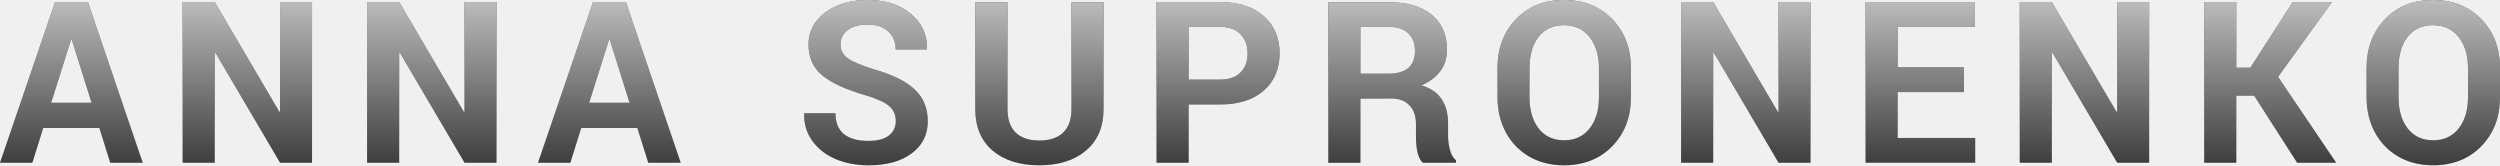
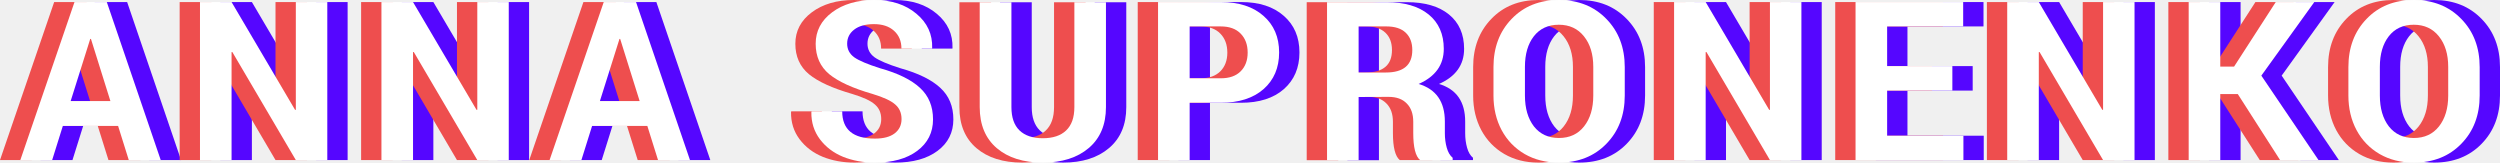
- <svg xmlns="http://www.w3.org/2000/svg" width="121" height="8" viewBox="0 0 121 8" fill="none">
-   <path d="M5.336 7.875L4.81 6.196H2.092L1.566 7.875H0L2.665 0.101H4.255L6.908 7.875H5.336ZM3.439 1.917L2.476 4.973H4.432L3.475 1.917H3.439Z" fill="#1A1A1A" />
-   <path d="M5.336 7.875L4.81 6.196H2.092L1.566 7.875H0L2.665 0.101H4.255L6.908 7.875H5.336ZM3.439 1.917L2.476 4.973H4.432L3.475 1.917H3.439Z" fill="url(#paint0_linear)" />
-   <path d="M15.103 0.101V7.875H13.555L10.429 2.558L10.393 2.564V7.875H8.839V0.101H10.393L13.519 5.407L13.555 5.401V0.101H15.103Z" fill="#1A1A1A" />
-   <path d="M15.103 0.101V7.875H13.555L10.429 2.558L10.393 2.564V7.875H8.839V0.101H10.393L13.519 5.407L13.555 5.401V0.101H15.103Z" fill="url(#paint1_linear)" />
-   <path d="M24.031 0.101V7.875H22.483L19.357 2.558L19.321 2.564V7.875H17.767V0.101H19.321L22.447 5.407L22.483 5.401V0.101H24.031Z" fill="#1A1A1A" />
-   <path d="M24.031 0.101V7.875H22.483L19.357 2.558L19.321 2.564V7.875H17.767V0.101H19.321L22.447 5.407L22.483 5.401V0.101H24.031Z" fill="url(#paint2_linear)" />
-   <path d="M31.375 7.875L30.849 6.196H28.131L27.605 7.875H26.039L28.704 0.101H30.293L32.947 7.875H31.375ZM29.478 1.917L28.515 4.973H30.471L29.513 1.917H29.478Z" fill="#1A1A1A" />
-   <path d="M31.375 7.875L30.849 6.196H28.131L27.605 7.875H26.039L28.704 0.101H30.293L32.947 7.875H31.375ZM29.478 1.917L28.515 4.973H30.471L29.513 1.917H29.478Z" fill="url(#paint3_linear)" />
-   <path d="M42.039 6.819H42.051C42.468 6.819 42.789 6.734 43.014 6.564C43.242 6.39 43.356 6.154 43.356 5.858C43.356 5.557 43.252 5.318 43.043 5.139C42.839 4.957 42.468 4.785 41.932 4.623C40.959 4.342 40.248 4.018 39.799 3.65C39.354 3.278 39.131 2.779 39.131 2.154C39.131 1.525 39.401 1.009 39.941 0.605C40.481 0.202 41.172 0 42.015 0C42.862 0 43.553 0.226 44.089 0.677C44.625 1.124 44.883 1.685 44.863 2.362L44.858 2.392H43.351C43.351 2.024 43.228 1.731 42.984 1.513C42.744 1.296 42.415 1.187 41.997 1.187C41.58 1.187 41.255 1.278 41.022 1.46C40.794 1.638 40.68 1.867 40.68 2.148C40.68 2.425 40.796 2.649 41.028 2.819C41.265 2.985 41.69 3.165 42.305 3.359C43.183 3.604 43.835 3.925 44.261 4.32C44.69 4.712 44.905 5.23 44.905 5.875C44.905 6.52 44.645 7.037 44.125 7.424C43.609 7.808 42.915 8 42.045 8C41.473 8 40.951 7.905 40.479 7.715C40.006 7.521 39.626 7.232 39.338 6.849C39.051 6.465 38.911 6.02 38.919 5.513L38.931 5.478H40.437C40.437 6.372 40.971 6.819 42.039 6.819Z" fill="#1A1A1A" />
-   <path d="M42.039 6.819H42.051C42.468 6.819 42.789 6.734 43.014 6.564C43.242 6.39 43.356 6.154 43.356 5.858C43.356 5.557 43.252 5.318 43.043 5.139C42.839 4.957 42.468 4.785 41.932 4.623C40.959 4.342 40.248 4.018 39.799 3.65C39.354 3.278 39.131 2.779 39.131 2.154C39.131 1.525 39.401 1.009 39.941 0.605C40.481 0.202 41.172 0 42.015 0C42.862 0 43.553 0.226 44.089 0.677C44.625 1.124 44.883 1.685 44.863 2.362L44.858 2.392H43.351C43.351 2.024 43.228 1.731 42.984 1.513C42.744 1.296 42.415 1.187 41.997 1.187C41.58 1.187 41.255 1.278 41.022 1.46C40.794 1.638 40.68 1.867 40.68 2.148C40.68 2.425 40.796 2.649 41.028 2.819C41.265 2.985 41.69 3.165 42.305 3.359C43.183 3.604 43.835 3.925 44.261 4.32C44.69 4.712 44.905 5.23 44.905 5.875C44.905 6.52 44.645 7.037 44.125 7.424C43.609 7.808 42.915 8 42.045 8C41.473 8 40.951 7.905 40.479 7.715C40.006 7.521 39.626 7.232 39.338 6.849C39.051 6.465 38.911 6.02 38.919 5.513L38.931 5.478H40.437C40.437 6.372 40.971 6.819 42.039 6.819Z" fill="url(#paint4_linear)" />
-   <path d="M51.859 0.113H53.413V5.27C53.413 6.133 53.131 6.803 52.568 7.282C52.005 7.761 51.248 8 50.299 8C49.353 8 48.601 7.763 48.041 7.288C47.482 6.809 47.202 6.136 47.202 5.27V0.113H48.762V5.27C48.762 5.776 48.894 6.158 49.158 6.415C49.426 6.673 49.808 6.801 50.305 6.801C50.801 6.801 51.183 6.675 51.451 6.421C51.723 6.164 51.859 5.78 51.859 5.27V0.113Z" fill="#1A1A1A" />
-   <path d="M51.859 0.113H53.413V5.27C53.413 6.133 53.131 6.803 52.568 7.282C52.005 7.761 51.248 8 50.299 8C49.353 8 48.601 7.763 48.041 7.288C47.482 6.809 47.202 6.136 47.202 5.27V0.113H48.762V5.27C48.762 5.776 48.894 6.158 49.158 6.415C49.426 6.673 49.808 6.801 50.305 6.801C50.801 6.801 51.183 6.675 51.451 6.421C51.723 6.164 51.859 5.78 51.859 5.27V0.113Z" fill="url(#paint5_linear)" />
-   <path d="M57.531 1.3V3.852H59.061C59.487 3.852 59.813 3.737 60.042 3.507C60.27 3.278 60.385 2.971 60.385 2.588C60.385 2.2 60.27 1.889 60.042 1.656C59.813 1.418 59.487 1.3 59.061 1.3H57.531ZM59.061 5.056H57.531V7.875H55.976V0.101H59.061C59.947 0.101 60.647 0.326 61.159 0.777C61.675 1.225 61.933 1.826 61.933 2.582C61.933 3.333 61.677 3.935 61.165 4.386C60.653 4.833 59.951 5.056 59.061 5.056Z" fill="#1A1A1A" />
-   <path d="M57.531 1.3V3.852H59.061C59.487 3.852 59.813 3.737 60.042 3.507C60.27 3.278 60.385 2.971 60.385 2.588C60.385 2.2 60.27 1.889 60.042 1.656C59.813 1.418 59.487 1.3 59.061 1.3H57.531ZM59.061 5.056H57.531V7.875H55.976V0.101H59.061C59.947 0.101 60.647 0.326 61.159 0.777C61.675 1.225 61.933 1.826 61.933 2.582C61.933 3.333 61.677 3.935 61.165 4.386C60.653 4.833 59.951 5.056 59.061 5.056Z" fill="url(#paint6_linear)" />
-   <path d="M65.844 7.881H64.29V0.107H67.215C68.101 0.107 68.793 0.309 69.289 0.712C69.785 1.116 70.034 1.68 70.034 2.404C70.034 3.191 69.622 3.767 68.798 4.131C69.657 4.388 70.087 5.005 70.087 5.982V6.558C70.087 6.807 70.118 7.045 70.181 7.27C70.244 7.492 70.341 7.656 70.471 7.763V7.875H68.869C68.645 7.693 68.532 7.25 68.532 6.546V5.994C68.532 5.606 68.426 5.306 68.213 5.092C68.005 4.874 67.707 4.766 67.321 4.766L65.844 4.772V7.881ZM65.844 1.3V3.567H67.185C68.052 3.567 68.485 3.199 68.485 2.463C68.485 2.099 68.377 1.814 68.16 1.608C67.944 1.403 67.628 1.3 67.215 1.3H65.844Z" fill="#1A1A1A" />
-   <path d="M65.844 7.881H64.29V0.107H67.215C68.101 0.107 68.793 0.309 69.289 0.712C69.785 1.116 70.034 1.68 70.034 2.404C70.034 3.191 69.622 3.767 68.798 4.131C69.657 4.388 70.087 5.005 70.087 5.982V6.558C70.087 6.807 70.118 7.045 70.181 7.27C70.244 7.492 70.341 7.656 70.471 7.763V7.875H68.869C68.645 7.693 68.532 7.25 68.532 6.546V5.994C68.532 5.606 68.426 5.306 68.213 5.092C68.005 4.874 67.707 4.766 67.321 4.766L65.844 4.772V7.881ZM65.844 1.3V3.567H67.185C68.052 3.567 68.485 3.199 68.485 2.463C68.485 2.099 68.377 1.814 68.16 1.608C67.944 1.403 67.628 1.3 67.215 1.3H65.844Z" fill="url(#paint7_linear)" />
-   <path d="M77.389 4.7V3.288C77.389 2.671 77.238 2.172 76.934 1.792C76.631 1.409 76.217 1.217 75.693 1.217C75.169 1.217 74.76 1.407 74.464 1.786C74.173 2.162 74.027 2.663 74.027 3.288V4.7C74.027 5.329 74.175 5.836 74.47 6.22C74.77 6.599 75.179 6.789 75.699 6.789C76.223 6.789 76.635 6.599 76.934 6.22C77.238 5.836 77.389 5.329 77.389 4.7ZM78.938 3.3V4.7C78.938 5.666 78.636 6.457 78.034 7.074C77.435 7.691 76.655 8 75.693 8C75.063 8 74.504 7.86 74.015 7.579C73.527 7.294 73.148 6.902 72.881 6.404C72.613 5.901 72.479 5.333 72.479 4.7V3.3C72.479 2.338 72.776 1.549 73.371 0.932C73.966 0.311 74.74 0 75.693 0C76.651 0 77.431 0.311 78.034 0.932C78.636 1.549 78.938 2.338 78.938 3.3Z" fill="#1A1A1A" />
-   <path d="M77.389 4.7V3.288C77.389 2.671 77.238 2.172 76.934 1.792C76.631 1.409 76.217 1.217 75.693 1.217C75.169 1.217 74.76 1.407 74.464 1.786C74.173 2.162 74.027 2.663 74.027 3.288V4.7C74.027 5.329 74.175 5.836 74.47 6.22C74.77 6.599 75.179 6.789 75.699 6.789C76.223 6.789 76.635 6.599 76.934 6.22C77.238 5.836 77.389 5.329 77.389 4.7ZM78.938 3.3V4.7C78.938 5.666 78.636 6.457 78.034 7.074C77.435 7.691 76.655 8 75.693 8C75.063 8 74.504 7.86 74.015 7.579C73.527 7.294 73.148 6.902 72.881 6.404C72.613 5.901 72.479 5.333 72.479 4.7V3.3C72.479 2.338 72.776 1.549 73.371 0.932C73.966 0.311 74.74 0 75.693 0C76.651 0 77.431 0.311 78.034 0.932C78.636 1.549 78.938 2.338 78.938 3.3Z" fill="url(#paint8_linear)" />
-   <path d="M87.629 0.101V7.875H86.081L82.955 2.558L82.919 2.564V7.875H81.365V0.101H82.919L86.045 5.407L86.081 5.401V0.101H87.629Z" fill="#1A1A1A" />
-   <path d="M87.629 0.101V7.875H86.081L82.955 2.558L82.919 2.564V7.875H81.365V0.101H82.919L86.045 5.407L86.081 5.401V0.101H87.629Z" fill="url(#paint9_linear)" />
-   <path d="M95.056 3.252V4.457H91.847V6.677H95.6V7.875H90.293V0.101H95.588V1.3H91.847V3.252H95.056Z" fill="#1A1A1A" />
-   <path d="M95.056 3.252V4.457H91.847V6.677H95.6V7.875H90.293V0.101H95.588V1.3H91.847V3.252H95.056Z" fill="url(#paint10_linear)" />
-   <path d="M104.019 0.101V7.875H102.471L99.345 2.558L99.309 2.564V7.875H97.755V0.101H99.309L102.435 5.407L102.471 5.401V0.101H104.019Z" fill="#1A1A1A" />
-   <path d="M104.019 0.101V7.875H102.471L99.345 2.558L99.309 2.564V7.875H97.755V0.101H99.309L102.435 5.407L102.471 5.401V0.101H104.019Z" fill="url(#paint11_linear)" />
-   <path d="M108.237 4.629V7.875H106.683V0.101H108.237V3.276H108.917L110.967 0.101H112.864L110.258 3.721L113.071 7.875H111.18L109.1 4.629H108.237Z" fill="#1A1A1A" />
-   <path d="M108.237 4.629V7.875H106.683V0.101H108.237V3.276H108.917L110.967 0.101H112.864L110.258 3.721L113.071 7.875H111.18L109.1 4.629H108.237Z" fill="url(#paint12_linear)" />
-   <path d="M119.452 4.7V3.288C119.452 2.671 119.3 2.172 118.997 1.792C118.693 1.409 118.28 1.217 117.756 1.217C117.232 1.217 116.822 1.407 116.527 1.786C116.235 2.162 116.089 2.663 116.089 3.288V4.7C116.089 5.329 116.237 5.836 116.533 6.22C116.832 6.599 117.242 6.789 117.762 6.789C118.286 6.789 118.697 6.599 118.997 6.22C119.3 5.836 119.452 5.329 119.452 4.7ZM121 3.3V4.7C121 5.666 120.699 6.457 120.096 7.074C119.497 7.691 118.717 8 117.756 8C117.125 8 116.566 7.86 116.078 7.579C115.589 7.294 115.211 6.902 114.943 6.404C114.675 5.901 114.541 5.333 114.541 4.7V3.3C114.541 2.338 114.839 1.549 115.433 0.932C116.028 0.311 116.802 0 117.756 0C118.713 0 119.493 0.311 120.096 0.932C120.699 1.549 121 2.338 121 3.3Z" fill="#1A1A1A" />
-   <path d="M119.452 4.7V3.288C119.452 2.671 119.3 2.172 118.997 1.792C118.693 1.409 118.28 1.217 117.756 1.217C117.232 1.217 116.822 1.407 116.527 1.786C116.235 2.162 116.089 2.663 116.089 3.288V4.7C116.089 5.329 116.237 5.836 116.533 6.22C116.832 6.599 117.242 6.789 117.762 6.789C118.286 6.789 118.697 6.599 118.997 6.22C119.3 5.836 119.452 5.329 119.452 4.7ZM121 3.3V4.7C121 5.666 120.699 6.457 120.096 7.074C119.497 7.691 118.717 8 117.756 8C117.125 8 116.566 7.86 116.078 7.579C115.589 7.294 115.211 6.902 114.943 6.404C114.675 5.901 114.541 5.333 114.541 4.7V3.3C114.541 2.338 114.839 1.549 115.433 0.932C116.028 0.311 116.802 0 117.756 0C118.713 0 119.493 0.311 120.096 0.932C120.699 1.549 121 2.338 121 3.3Z" fill="url(#paint13_linear)" />
-   <defs>
-     <linearGradient id="paint0_linear" x1="60.5" y1="0" x2="60.5" y2="8" gradientUnits="userSpaceOnUse">
-       <stop stop-color="white" stop-opacity="0.71" />
-       <stop offset="1" stop-color="white" stop-opacity="0.15" />
-     </linearGradient>
-     <linearGradient id="paint1_linear" x1="60.5" y1="0" x2="60.5" y2="8" gradientUnits="userSpaceOnUse">
-       <stop stop-color="white" stop-opacity="0.71" />
-       <stop offset="1" stop-color="white" stop-opacity="0.15" />
-     </linearGradient>
-     <linearGradient id="paint2_linear" x1="60.5" y1="0" x2="60.5" y2="8" gradientUnits="userSpaceOnUse">
-       <stop stop-color="white" stop-opacity="0.71" />
-       <stop offset="1" stop-color="white" stop-opacity="0.15" />
-     </linearGradient>
-     <linearGradient id="paint3_linear" x1="60.5" y1="0" x2="60.5" y2="8" gradientUnits="userSpaceOnUse">
-       <stop stop-color="white" stop-opacity="0.71" />
-       <stop offset="1" stop-color="white" stop-opacity="0.15" />
-     </linearGradient>
-     <linearGradient id="paint4_linear" x1="60.5" y1="0" x2="60.5" y2="8" gradientUnits="userSpaceOnUse">
-       <stop stop-color="white" stop-opacity="0.71" />
-       <stop offset="1" stop-color="white" stop-opacity="0.15" />
-     </linearGradient>
-     <linearGradient id="paint5_linear" x1="60.5" y1="0" x2="60.5" y2="8" gradientUnits="userSpaceOnUse">
-       <stop stop-color="white" stop-opacity="0.71" />
-       <stop offset="1" stop-color="white" stop-opacity="0.15" />
-     </linearGradient>
-     <linearGradient id="paint6_linear" x1="60.5" y1="0" x2="60.5" y2="8" gradientUnits="userSpaceOnUse">
-       <stop stop-color="white" stop-opacity="0.71" />
-       <stop offset="1" stop-color="white" stop-opacity="0.15" />
-     </linearGradient>
-     <linearGradient id="paint7_linear" x1="60.5" y1="0" x2="60.5" y2="8" gradientUnits="userSpaceOnUse">
-       <stop stop-color="white" stop-opacity="0.71" />
-       <stop offset="1" stop-color="white" stop-opacity="0.15" />
-     </linearGradient>
-     <linearGradient id="paint8_linear" x1="60.5" y1="0" x2="60.5" y2="8" gradientUnits="userSpaceOnUse">
-       <stop stop-color="white" stop-opacity="0.71" />
-       <stop offset="1" stop-color="white" stop-opacity="0.15" />
-     </linearGradient>
-     <linearGradient id="paint9_linear" x1="60.5" y1="0" x2="60.5" y2="8" gradientUnits="userSpaceOnUse">
-       <stop stop-color="white" stop-opacity="0.71" />
-       <stop offset="1" stop-color="white" stop-opacity="0.15" />
-     </linearGradient>
-     <linearGradient id="paint10_linear" x1="60.5" y1="0" x2="60.5" y2="8" gradientUnits="userSpaceOnUse">
-       <stop stop-color="white" stop-opacity="0.71" />
-       <stop offset="1" stop-color="white" stop-opacity="0.15" />
-     </linearGradient>
-     <linearGradient id="paint11_linear" x1="60.5" y1="0" x2="60.5" y2="8" gradientUnits="userSpaceOnUse">
-       <stop stop-color="white" stop-opacity="0.71" />
-       <stop offset="1" stop-color="white" stop-opacity="0.15" />
-     </linearGradient>
-     <linearGradient id="paint12_linear" x1="60.5" y1="0" x2="60.5" y2="8" gradientUnits="userSpaceOnUse">
-       <stop stop-color="white" stop-opacity="0.71" />
-       <stop offset="1" stop-color="white" stop-opacity="0.15" />
-     </linearGradient>
-     <linearGradient id="paint13_linear" x1="60.5" y1="0" x2="60.5" y2="8" gradientUnits="userSpaceOnUse">
-       <stop stop-color="white" stop-opacity="0.71" />
-       <stop offset="1" stop-color="white" stop-opacity="0.15" />
-     </linearGradient>
-   </defs>
+ <svg xmlns="http://www.w3.org/2000/svg" width="123" height="8" viewBox="0 0 123 8" fill="none">
+   <path d="M7.336 7.875L6.81 6.196H4.092L3.566 7.875H2L4.665 0.101H6.255L8.908 7.875H7.336ZM5.439 1.917L4.476 4.973H6.432L5.475 1.917H5.439Z" fill="#5506FF" />
+   <path d="M17.103 0.101V7.875H15.555L12.429 2.558L12.393 2.564V7.875H10.839V0.101H12.393L15.519 5.407L15.555 5.401V0.101H17.103Z" fill="#5506FF" />
+   <path d="M26.031 0.101V7.875H24.483L21.357 2.558L21.321 2.564V7.875H19.767V0.101H21.321L24.447 5.407L24.483 5.401V0.101H26.031Z" fill="#5506FF" />
+   <path d="M33.375 7.875L32.849 6.196H30.131L29.605 7.875H28.039L30.704 0.101H32.293L34.947 7.875H33.375ZM31.478 1.917L30.515 4.973H32.471L31.513 1.917H31.478Z" fill="#5506FF" />
+   <path d="M44.039 6.819H44.051C44.468 6.819 44.789 6.734 45.014 6.564C45.242 6.39 45.356 6.154 45.356 5.858C45.356 5.557 45.252 5.318 45.043 5.139C44.839 4.957 44.468 4.785 43.932 4.623C42.959 4.342 42.248 4.018 41.799 3.65C41.354 3.278 41.131 2.779 41.131 2.154C41.131 1.525 41.401 1.009 41.941 0.605C42.481 0.202 43.172 0 44.015 0C44.862 0 45.553 0.226 46.089 0.677C46.625 1.124 46.883 1.685 46.863 2.362L46.858 2.392H45.351C45.351 2.024 45.228 1.731 44.984 1.513C44.744 1.296 44.415 1.187 43.997 1.187C43.58 1.187 43.255 1.278 43.022 1.46C42.794 1.638 42.68 1.867 42.68 2.148C42.68 2.425 42.796 2.649 43.028 2.819C43.265 2.985 43.69 3.165 44.305 3.359C45.183 3.604 45.835 3.925 46.261 4.32C46.69 4.712 46.905 5.23 46.905 5.875C46.905 6.52 46.645 7.037 46.125 7.424C45.609 7.808 44.915 8 44.045 8C43.473 8 42.951 7.905 42.479 7.715C42.006 7.521 41.626 7.232 41.338 6.849C41.051 6.465 40.911 6.02 40.919 5.513L40.931 5.478H42.437C42.437 6.372 42.971 6.819 44.039 6.819Z" fill="#5506FF" />
+   <path d="M53.859 0.113H55.413V5.27C55.413 6.133 55.131 6.803 54.568 7.282C54.005 7.761 53.248 8 52.299 8C51.353 8 50.601 7.763 50.041 7.288C49.482 6.809 49.202 6.136 49.202 5.27V0.113H50.762V5.27C50.762 5.776 50.894 6.158 51.158 6.415C51.426 6.673 51.808 6.801 52.305 6.801C52.801 6.801 53.183 6.675 53.451 6.421C53.723 6.164 53.859 5.78 53.859 5.27V0.113Z" fill="#5506FF" />
+   <path d="M59.531 1.3V3.852H61.061C61.487 3.852 61.813 3.737 62.042 3.507C62.27 3.278 62.385 2.971 62.385 2.588C62.385 2.2 62.27 1.889 62.042 1.656C61.813 1.418 61.487 1.3 61.061 1.3H59.531ZM61.061 5.056H59.531V7.875H57.976V0.101H61.061C61.947 0.101 62.647 0.326 63.159 0.777C63.675 1.225 63.933 1.826 63.933 2.582C63.933 3.333 63.677 3.935 63.165 4.386C62.653 4.833 61.951 5.056 61.061 5.056Z" fill="#5506FF" />
+   <path d="M67.844 7.881H66.29V0.107H69.215C70.101 0.107 70.793 0.309 71.289 0.712C71.785 1.116 72.034 1.68 72.034 2.404C72.034 3.191 71.622 3.767 70.798 4.131C71.657 4.388 72.087 5.005 72.087 5.982V6.558C72.087 6.807 72.118 7.045 72.181 7.27C72.244 7.492 72.341 7.656 72.471 7.763V7.875H70.869C70.645 7.693 70.532 7.25 70.532 6.546V5.994C70.532 5.606 70.426 5.306 70.213 5.092C70.005 4.874 69.707 4.766 69.321 4.766L67.844 4.772V7.881ZM67.844 1.3V3.567H69.185C70.052 3.567 70.485 3.199 70.485 2.463C70.485 2.099 70.377 1.814 70.16 1.608C69.944 1.403 69.628 1.3 69.215 1.3H67.844Z" fill="#5506FF" />
+   <path d="M79.389 4.7V3.288C79.389 2.671 79.238 2.172 78.934 1.792C78.631 1.409 78.217 1.217 77.693 1.217C77.169 1.217 76.76 1.407 76.464 1.786C76.173 2.162 76.027 2.663 76.027 3.288V4.7C76.027 5.329 76.175 5.836 76.47 6.22C76.77 6.599 77.179 6.789 77.699 6.789C78.223 6.789 78.635 6.599 78.934 6.22C79.238 5.836 79.389 5.329 79.389 4.7ZM80.938 3.3V4.7C80.938 5.666 80.636 6.457 80.034 7.074C79.435 7.691 78.655 8 77.693 8C77.063 8 76.504 7.86 76.015 7.579C75.527 7.294 75.148 6.902 74.881 6.404C74.613 5.901 74.479 5.333 74.479 4.7V3.3C74.479 2.338 74.776 1.549 75.371 0.932C75.966 0.311 76.74 0 77.693 0C78.651 0 79.431 0.311 80.034 0.932C80.636 1.549 80.938 2.338 80.938 3.3Z" fill="#5506FF" />
+   <path d="M89.629 0.101V7.875H88.081L84.955 2.558L84.919 2.564V7.875H83.365V0.101H84.919L88.045 5.407L88.081 5.401V0.101H89.629Z" fill="#5506FF" />
+   <path d="M97.056 3.252V4.457H93.847V6.677H97.6V7.875H92.293V0.101H97.588V1.3H93.847V3.252H97.056Z" fill="#5506FF" />
+   <path d="M106.019 0.101V7.875H104.471L101.345 2.558L101.309 2.564V7.875H99.755V0.101H101.309L104.435 5.407L104.471 5.401V0.101H106.019Z" fill="#5506FF" />
+   <path d="M110.237 4.629V7.875H108.683V0.101H110.237V3.276H110.917L112.967 0.101H114.864L112.258 3.721L115.071 7.875H113.18L111.1 4.629H110.237Z" fill="#5506FF" />
+   <path d="M121.452 4.7V3.288C121.452 2.671 121.3 2.172 120.997 1.792C120.693 1.409 120.28 1.217 119.756 1.217C119.232 1.217 118.822 1.407 118.527 1.786C118.235 2.162 118.089 2.663 118.089 3.288V4.7C118.089 5.329 118.237 5.836 118.533 6.22C118.832 6.599 119.242 6.789 119.762 6.789C120.286 6.789 120.697 6.599 120.997 6.22C121.3 5.836 121.452 5.329 121.452 4.7ZM123 3.3V4.7C123 5.666 122.699 6.457 122.096 7.074C121.497 7.691 120.717 8 119.756 8C119.125 8 118.566 7.86 118.078 7.579C117.589 7.294 117.211 6.902 116.943 6.404C116.675 5.901 116.541 5.333 116.541 4.7V3.3C116.541 2.338 116.839 1.549 117.433 0.932C118.028 0.311 118.802 0 119.756 0C120.713 0 121.493 0.311 122.096 0.932C122.699 1.549 123 2.338 123 3.3Z" fill="#5506FF" />
+   <path d="M5.336 7.875L4.81 6.196H2.092L1.566 7.875H0L2.665 0.101H4.255L6.908 7.875H5.336ZM3.439 1.917L2.476 4.973H4.432L3.475 1.917H3.439Z" fill="#EE4E4E" />
+   <path d="M15.103 0.101V7.875H13.555L10.429 2.558L10.393 2.564V7.875H8.839V0.101H10.393L13.519 5.407L13.555 5.401V0.101H15.103Z" fill="#EE4E4E" />
+   <path d="M24.031 0.101V7.875H22.483L19.357 2.558L19.321 2.564V7.875H17.767V0.101H19.321L22.447 5.407L22.483 5.401V0.101H24.031Z" fill="#EE4E4E" />
+   <path d="M31.375 7.875L30.849 6.196H28.131L27.605 7.875H26.039L28.704 0.101H30.293L32.947 7.875H31.375ZM29.478 1.917L28.515 4.973H30.471L29.513 1.917H29.478Z" fill="#EE4E4E" />
+   <path d="M42.039 6.819H42.051C42.468 6.819 42.789 6.734 43.014 6.564C43.242 6.39 43.356 6.154 43.356 5.858C43.356 5.557 43.252 5.318 43.043 5.139C42.839 4.957 42.468 4.785 41.932 4.623C40.959 4.342 40.248 4.018 39.799 3.65C39.354 3.278 39.131 2.779 39.131 2.154C39.131 1.525 39.401 1.009 39.941 0.605C40.481 0.202 41.172 0 42.015 0C42.862 0 43.553 0.226 44.089 0.677C44.625 1.124 44.883 1.685 44.863 2.362L44.858 2.392H43.351C43.351 2.024 43.228 1.731 42.984 1.513C42.744 1.296 42.415 1.187 41.997 1.187C41.58 1.187 41.255 1.278 41.022 1.46C40.794 1.638 40.68 1.867 40.68 2.148C40.68 2.425 40.796 2.649 41.028 2.819C41.265 2.985 41.69 3.165 42.305 3.359C43.183 3.604 43.835 3.925 44.261 4.32C44.69 4.712 44.905 5.23 44.905 5.875C44.905 6.52 44.645 7.037 44.125 7.424C43.609 7.808 42.915 8 42.045 8C41.473 8 40.951 7.905 40.479 7.715C40.006 7.521 39.626 7.232 39.338 6.849C39.051 6.465 38.911 6.02 38.919 5.513L38.931 5.478H40.437C40.437 6.372 40.971 6.819 42.039 6.819Z" fill="#EE4E4E" />
+   <path d="M51.859 0.113H53.413V5.27C53.413 6.133 53.131 6.803 52.568 7.282C52.005 7.761 51.248 8 50.299 8C49.353 8 48.601 7.763 48.041 7.288C47.482 6.809 47.202 6.136 47.202 5.27V0.113H48.762V5.27C48.762 5.776 48.894 6.158 49.158 6.415C49.426 6.673 49.808 6.801 50.305 6.801C50.801 6.801 51.183 6.675 51.451 6.421C51.723 6.164 51.859 5.78 51.859 5.27V0.113Z" fill="#EE4E4E" />
+   <path d="M57.531 1.3V3.852H59.061C59.487 3.852 59.813 3.737 60.042 3.507C60.27 3.278 60.385 2.971 60.385 2.588C60.385 2.2 60.27 1.889 60.042 1.656C59.813 1.418 59.487 1.3 59.061 1.3H57.531ZM59.061 5.056H57.531V7.875H55.976V0.101H59.061C59.947 0.101 60.647 0.326 61.159 0.777C61.675 1.225 61.933 1.826 61.933 2.582C61.933 3.333 61.677 3.935 61.165 4.386C60.653 4.833 59.951 5.056 59.061 5.056Z" fill="#EE4E4E" />
+   <path d="M65.844 7.881H64.29V0.107H67.215C68.101 0.107 68.793 0.309 69.289 0.712C69.785 1.116 70.034 1.68 70.034 2.404C70.034 3.191 69.622 3.767 68.798 4.131C69.657 4.388 70.087 5.005 70.087 5.982V6.558C70.087 6.807 70.118 7.045 70.181 7.27C70.244 7.492 70.341 7.656 70.471 7.763V7.875H68.869C68.645 7.693 68.532 7.25 68.532 6.546V5.994C68.532 5.606 68.426 5.306 68.213 5.092C68.005 4.874 67.707 4.766 67.321 4.766L65.844 4.772V7.881ZM65.844 1.3V3.567H67.185C68.052 3.567 68.485 3.199 68.485 2.463C68.485 2.099 68.377 1.814 68.16 1.608C67.944 1.403 67.628 1.3 67.215 1.3H65.844Z" fill="#EE4E4E" />
+   <path d="M77.389 4.7V3.288C77.389 2.671 77.238 2.172 76.934 1.792C76.631 1.409 76.217 1.217 75.693 1.217C75.169 1.217 74.76 1.407 74.464 1.786C74.173 2.162 74.027 2.663 74.027 3.288V4.7C74.027 5.329 74.175 5.836 74.47 6.22C74.77 6.599 75.179 6.789 75.699 6.789C76.223 6.789 76.635 6.599 76.934 6.22C77.238 5.836 77.389 5.329 77.389 4.7ZM78.938 3.3V4.7C78.938 5.666 78.636 6.457 78.034 7.074C77.435 7.691 76.655 8 75.693 8C75.063 8 74.504 7.86 74.015 7.579C73.527 7.294 73.148 6.902 72.881 6.404C72.613 5.901 72.479 5.333 72.479 4.7V3.3C72.479 2.338 72.776 1.549 73.371 0.932C73.966 0.311 74.74 0 75.693 0C76.651 0 77.431 0.311 78.034 0.932C78.636 1.549 78.938 2.338 78.938 3.3Z" fill="#EE4E4E" />
+   <path d="M87.629 0.101V7.875H86.081L82.955 2.558L82.919 2.564V7.875H81.365V0.101H82.919L86.045 5.407L86.081 5.401V0.101H87.629Z" fill="#EE4E4E" />
+   <path d="M95.056 3.252V4.457H91.847V6.677H95.6V7.875H90.293V0.101H95.588V1.3H91.847V3.252H95.056Z" fill="#EE4E4E" />
+   <path d="M104.019 0.101V7.875H102.471L99.345 2.558L99.309 2.564V7.875H97.755V0.101H99.309L102.435 5.407L102.471 5.401V0.101H104.019Z" fill="#EE4E4E" />
+   <path d="M108.237 4.629V7.875H106.683V0.101H108.237V3.276H108.917L110.967 0.101H112.864L110.258 3.721L113.071 7.875H111.18L109.1 4.629H108.237Z" fill="#EE4E4E" />
+   <path d="M119.452 4.7V3.288C119.452 2.671 119.3 2.172 118.997 1.792C118.693 1.409 118.28 1.217 117.756 1.217C117.232 1.217 116.822 1.407 116.527 1.786C116.235 2.162 116.089 2.663 116.089 3.288V4.7C116.089 5.329 116.237 5.836 116.533 6.22C116.832 6.599 117.242 6.789 117.762 6.789C118.286 6.789 118.697 6.599 118.997 6.22C119.3 5.836 119.452 5.329 119.452 4.7ZM121 3.3V4.7C121 5.666 120.699 6.457 120.096 7.074C119.497 7.691 118.717 8 117.756 8C117.125 8 116.566 7.86 116.078 7.579C115.589 7.294 115.211 6.902 114.943 6.404C114.675 5.901 114.541 5.333 114.541 4.7V3.3C114.541 2.338 114.839 1.549 115.433 0.932C116.028 0.311 116.802 0 117.756 0C118.713 0 119.493 0.311 120.096 0.932C120.699 1.549 121 2.338 121 3.3Z" fill="#EE4E4E" />
+   <path d="M6.336 7.875L5.81 6.196H3.092L2.566 7.875H1L3.665 0.101H5.255L7.908 7.875H6.336ZM4.439 1.917L3.476 4.973H5.432L4.475 1.917H4.439Z" fill="white" />
+   <path d="M16.103 0.101V7.875H14.555L11.429 2.558L11.393 2.564V7.875H9.839V0.101H11.393L14.519 5.407L14.555 5.401V0.101H16.103Z" fill="white" />
+   <path d="M25.031 0.101V7.875H23.483L20.357 2.558L20.321 2.564V7.875H18.767V0.101H20.321L23.447 5.407L23.483 5.401V0.101H25.031Z" fill="white" />
+   <path d="M32.375 7.875L31.849 6.196H29.131L28.605 7.875H27.039L29.704 0.101H31.293L33.947 7.875H32.375ZM30.478 1.917L29.515 4.973H31.471L30.513 1.917H30.478Z" fill="white" />
+   <path d="M43.039 6.819H43.051C43.468 6.819 43.789 6.734 44.014 6.564C44.242 6.39 44.356 6.154 44.356 5.858C44.356 5.557 44.252 5.318 44.043 5.139C43.839 4.957 43.468 4.785 42.932 4.623C41.959 4.342 41.248 4.018 40.799 3.65C40.354 3.278 40.131 2.779 40.131 2.154C40.131 1.525 40.401 1.009 40.941 0.605C41.481 0.202 42.172 0 43.015 0C43.862 0 44.553 0.226 45.089 0.677C45.625 1.124 45.883 1.685 45.863 2.362L45.858 2.392H44.351C44.351 2.024 44.228 1.731 43.984 1.513C43.744 1.296 43.415 1.187 42.997 1.187C42.58 1.187 42.255 1.278 42.022 1.46C41.794 1.638 41.68 1.867 41.68 2.148C41.68 2.425 41.796 2.649 42.028 2.819C42.265 2.985 42.69 3.165 43.305 3.359C44.183 3.604 44.835 3.925 45.261 4.32C45.69 4.712 45.905 5.23 45.905 5.875C45.905 6.52 45.645 7.037 45.125 7.424C44.609 7.808 43.915 8 43.045 8C42.473 8 41.951 7.905 41.479 7.715C41.006 7.521 40.626 7.232 40.338 6.849C40.051 6.465 39.911 6.02 39.919 5.513L39.931 5.478H41.437C41.437 6.372 41.971 6.819 43.039 6.819Z" fill="white" />
+   <path d="M52.859 0.113H54.413V5.27C54.413 6.133 54.131 6.803 53.568 7.282C53.005 7.761 52.248 8 51.299 8C50.353 8 49.601 7.763 49.041 7.288C48.482 6.809 48.202 6.136 48.202 5.27V0.113H49.762V5.27C49.762 5.776 49.894 6.158 50.158 6.415C50.426 6.673 50.808 6.801 51.305 6.801C51.801 6.801 52.183 6.675 52.451 6.421C52.723 6.164 52.859 5.78 52.859 5.27V0.113Z" fill="white" />
+   <path d="M58.531 1.3V3.852H60.061C60.487 3.852 60.813 3.737 61.042 3.507C61.27 3.278 61.385 2.971 61.385 2.588C61.385 2.2 61.27 1.889 61.042 1.656C60.813 1.418 60.487 1.3 60.061 1.3H58.531ZM60.061 5.056H58.531V7.875H56.976V0.101H60.061C60.947 0.101 61.647 0.326 62.159 0.777C62.675 1.225 62.933 1.826 62.933 2.582C62.933 3.333 62.677 3.935 62.165 4.386C61.653 4.833 60.951 5.056 60.061 5.056Z" fill="white" />
+   <path d="M66.844 7.881H65.29V0.107H68.215C69.101 0.107 69.793 0.309 70.289 0.712C70.785 1.116 71.034 1.68 71.034 2.404C71.034 3.191 70.622 3.767 69.798 4.131C70.657 4.388 71.087 5.005 71.087 5.982V6.558C71.087 6.807 71.118 7.045 71.181 7.27C71.244 7.492 71.341 7.656 71.471 7.763V7.875H69.869C69.645 7.693 69.532 7.25 69.532 6.546V5.994C69.532 5.606 69.426 5.306 69.213 5.092C69.005 4.874 68.707 4.766 68.321 4.766L66.844 4.772V7.881ZM66.844 1.3V3.567H68.185C69.052 3.567 69.485 3.199 69.485 2.463C69.485 2.099 69.377 1.814 69.16 1.608C68.944 1.403 68.628 1.3 68.215 1.3H66.844Z" fill="white" />
+   <path d="M78.389 4.7V3.288C78.389 2.671 78.238 2.172 77.934 1.792C77.631 1.409 77.217 1.217 76.693 1.217C76.169 1.217 75.76 1.407 75.464 1.786C75.173 2.162 75.027 2.663 75.027 3.288V4.7C75.027 5.329 75.175 5.836 75.47 6.22C75.77 6.599 76.179 6.789 76.699 6.789C77.223 6.789 77.635 6.599 77.934 6.22C78.238 5.836 78.389 5.329 78.389 4.7ZM79.938 3.3V4.7C79.938 5.666 79.636 6.457 79.034 7.074C78.435 7.691 77.655 8 76.693 8C76.063 8 75.504 7.86 75.015 7.579C74.527 7.294 74.148 6.902 73.881 6.404C73.613 5.901 73.479 5.333 73.479 4.7V3.3C73.479 2.338 73.776 1.549 74.371 0.932C74.966 0.311 75.74 0 76.693 0C77.651 0 78.431 0.311 79.034 0.932C79.636 1.549 79.938 2.338 79.938 3.3Z" fill="white" />
+   <path d="M88.629 0.101V7.875H87.081L83.955 2.558L83.919 2.564V7.875H82.365V0.101H83.919L87.045 5.407L87.081 5.401V0.101H88.629Z" fill="white" />
+   <path d="M96.056 3.252V4.457H92.847V6.677H96.6V7.875H91.293V0.101H96.588V1.3H92.847V3.252H96.056Z" fill="white" />
+   <path d="M105.019 0.101V7.875H103.471L100.345 2.558L100.309 2.564V7.875H98.755V0.101H100.309L103.435 5.407L103.471 5.401V0.101H105.019Z" fill="white" />
+   <path d="M109.237 4.629V7.875H107.683V0.101H109.237V3.276H109.917L111.967 0.101H113.864L111.258 3.721L114.071 7.875H112.18L110.1 4.629H109.237Z" fill="white" />
+   <path d="M120.452 4.7V3.288C120.452 2.671 120.3 2.172 119.997 1.792C119.693 1.409 119.28 1.217 118.756 1.217C118.232 1.217 117.822 1.407 117.527 1.786C117.235 2.162 117.089 2.663 117.089 3.288V4.7C117.089 5.329 117.237 5.836 117.533 6.22C117.832 6.599 118.242 6.789 118.762 6.789C119.286 6.789 119.697 6.599 119.997 6.22C120.3 5.836 120.452 5.329 120.452 4.7ZM122 3.3V4.7C122 5.666 121.699 6.457 121.096 7.074C120.497 7.691 119.717 8 118.756 8C118.125 8 117.566 7.86 117.078 7.579C116.589 7.294 116.211 6.902 115.943 6.404C115.675 5.901 115.541 5.333 115.541 4.7V3.3C115.541 2.338 115.839 1.549 116.433 0.932C117.028 0.311 117.802 0 118.756 0C119.713 0 120.493 0.311 121.096 0.932C121.699 1.549 122 2.338 122 3.3Z" fill="white" />
</svg>
